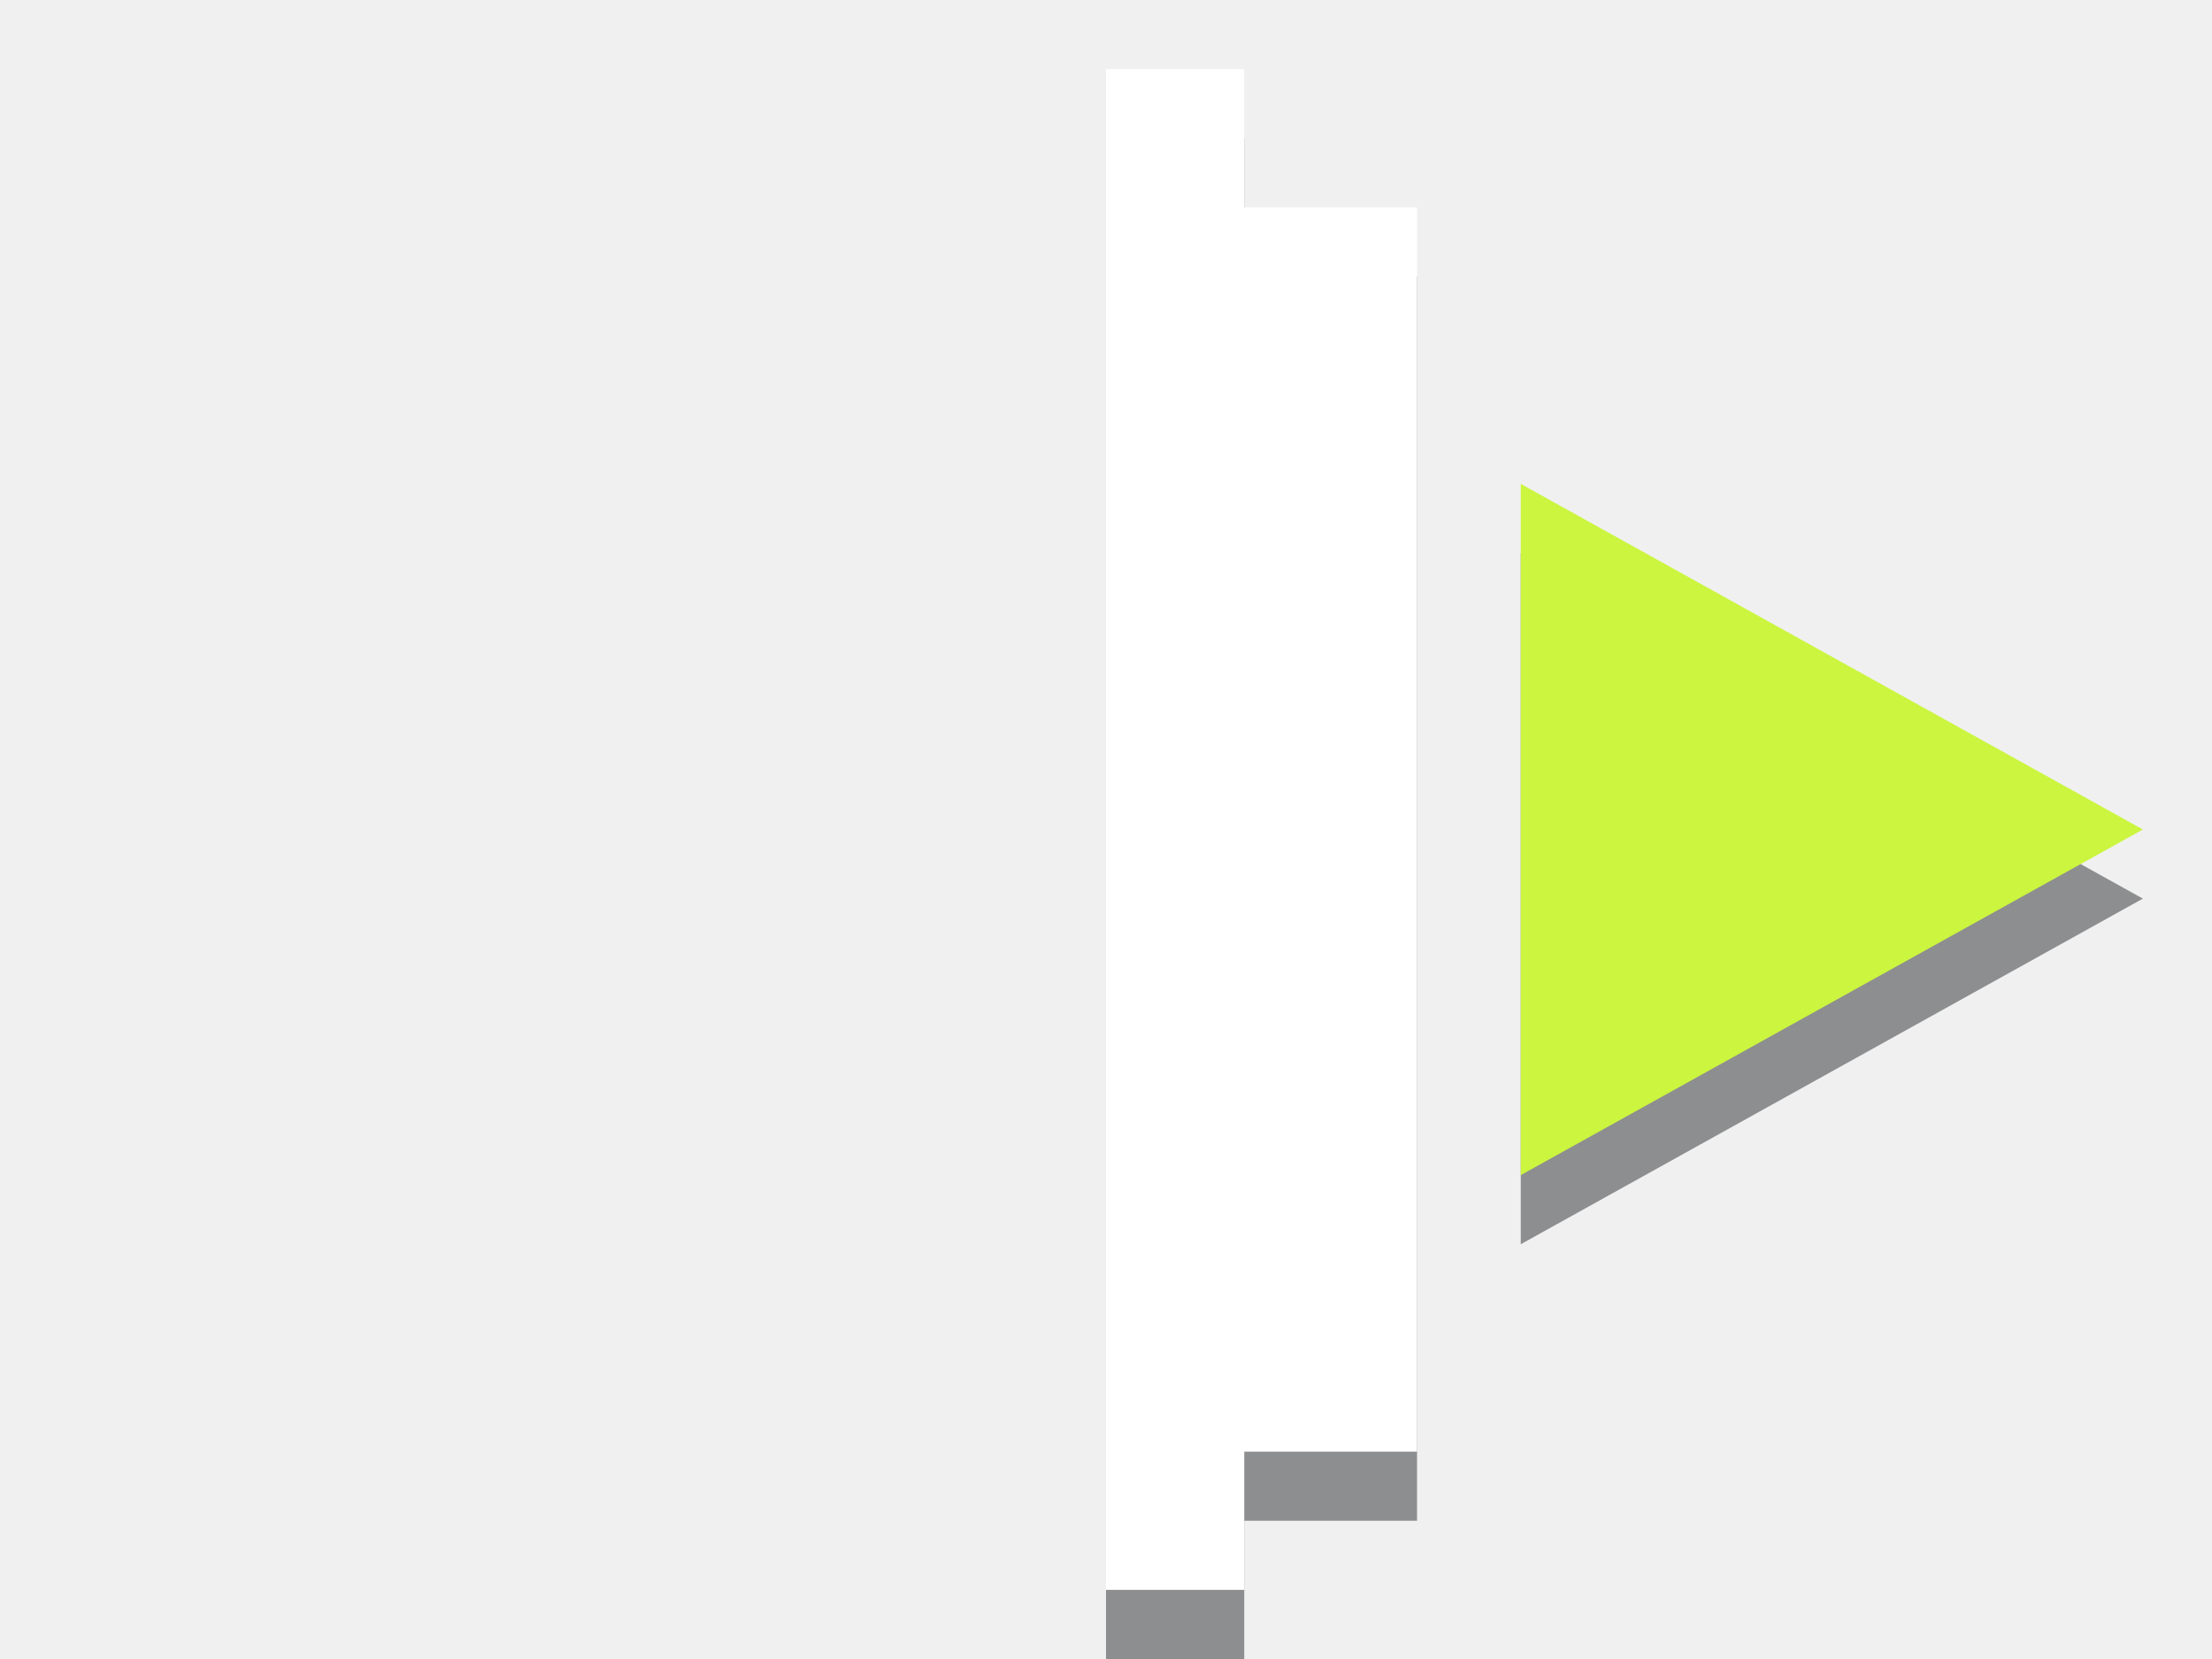
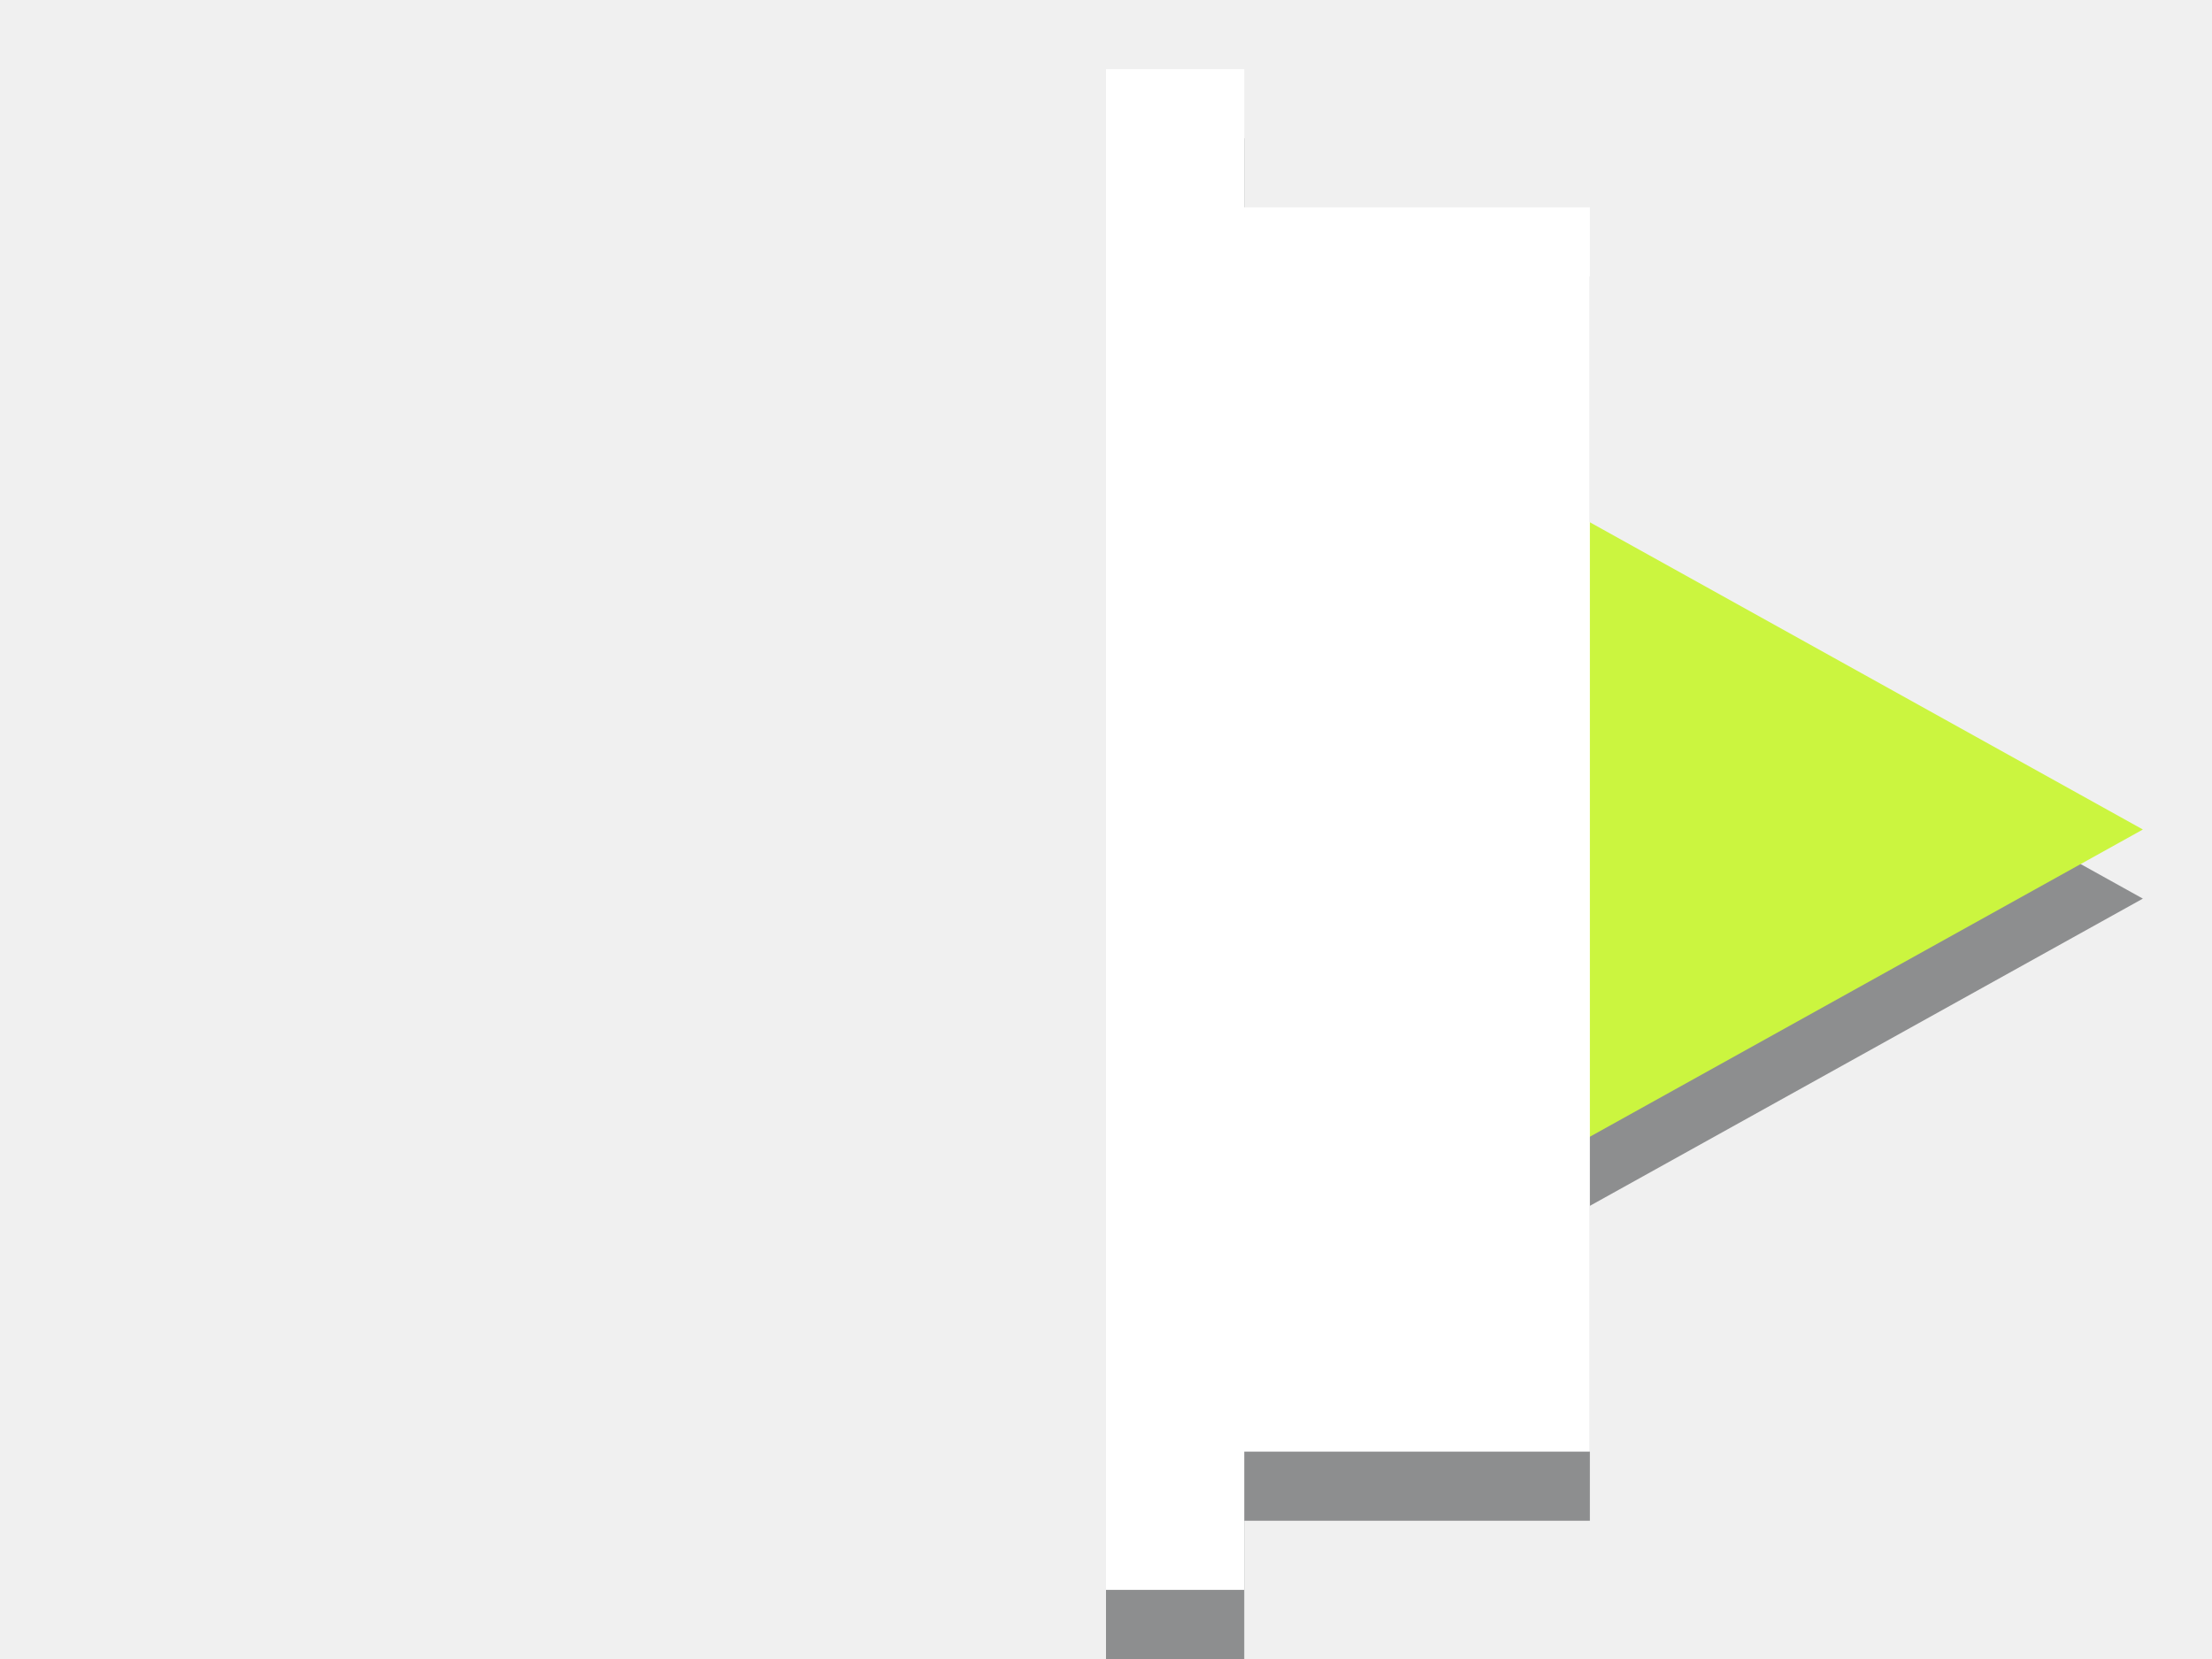
<svg xmlns="http://www.w3.org/2000/svg" width="32" height="24" viewBox="0 0 32 24">
  <g transform="translate(0, 1)" opacity="0.42" fill="#05070a">
    <path d="M31 12 L22 7 L22 17 Z" />
-     <path d="M18 1 H16 V23 H18 V21 H20.5 V3 H18 Z" />
+     <path d="M18 1 H16 V23 H18 V21 H23 V3 H18 Z" />
  </g>
  <path d="M31 12 L22 7 L22 17 Z" fill="#cbf53f" />
-   <path d="M18 1 H16 V23 H18 V21 H20.5 V3 H18 Z" fill="#ffffff" />
+   <path d="M18 1 H16 V23 H18 V21 H23 V3 H18 Z" fill="#ffffff" />
</svg>
